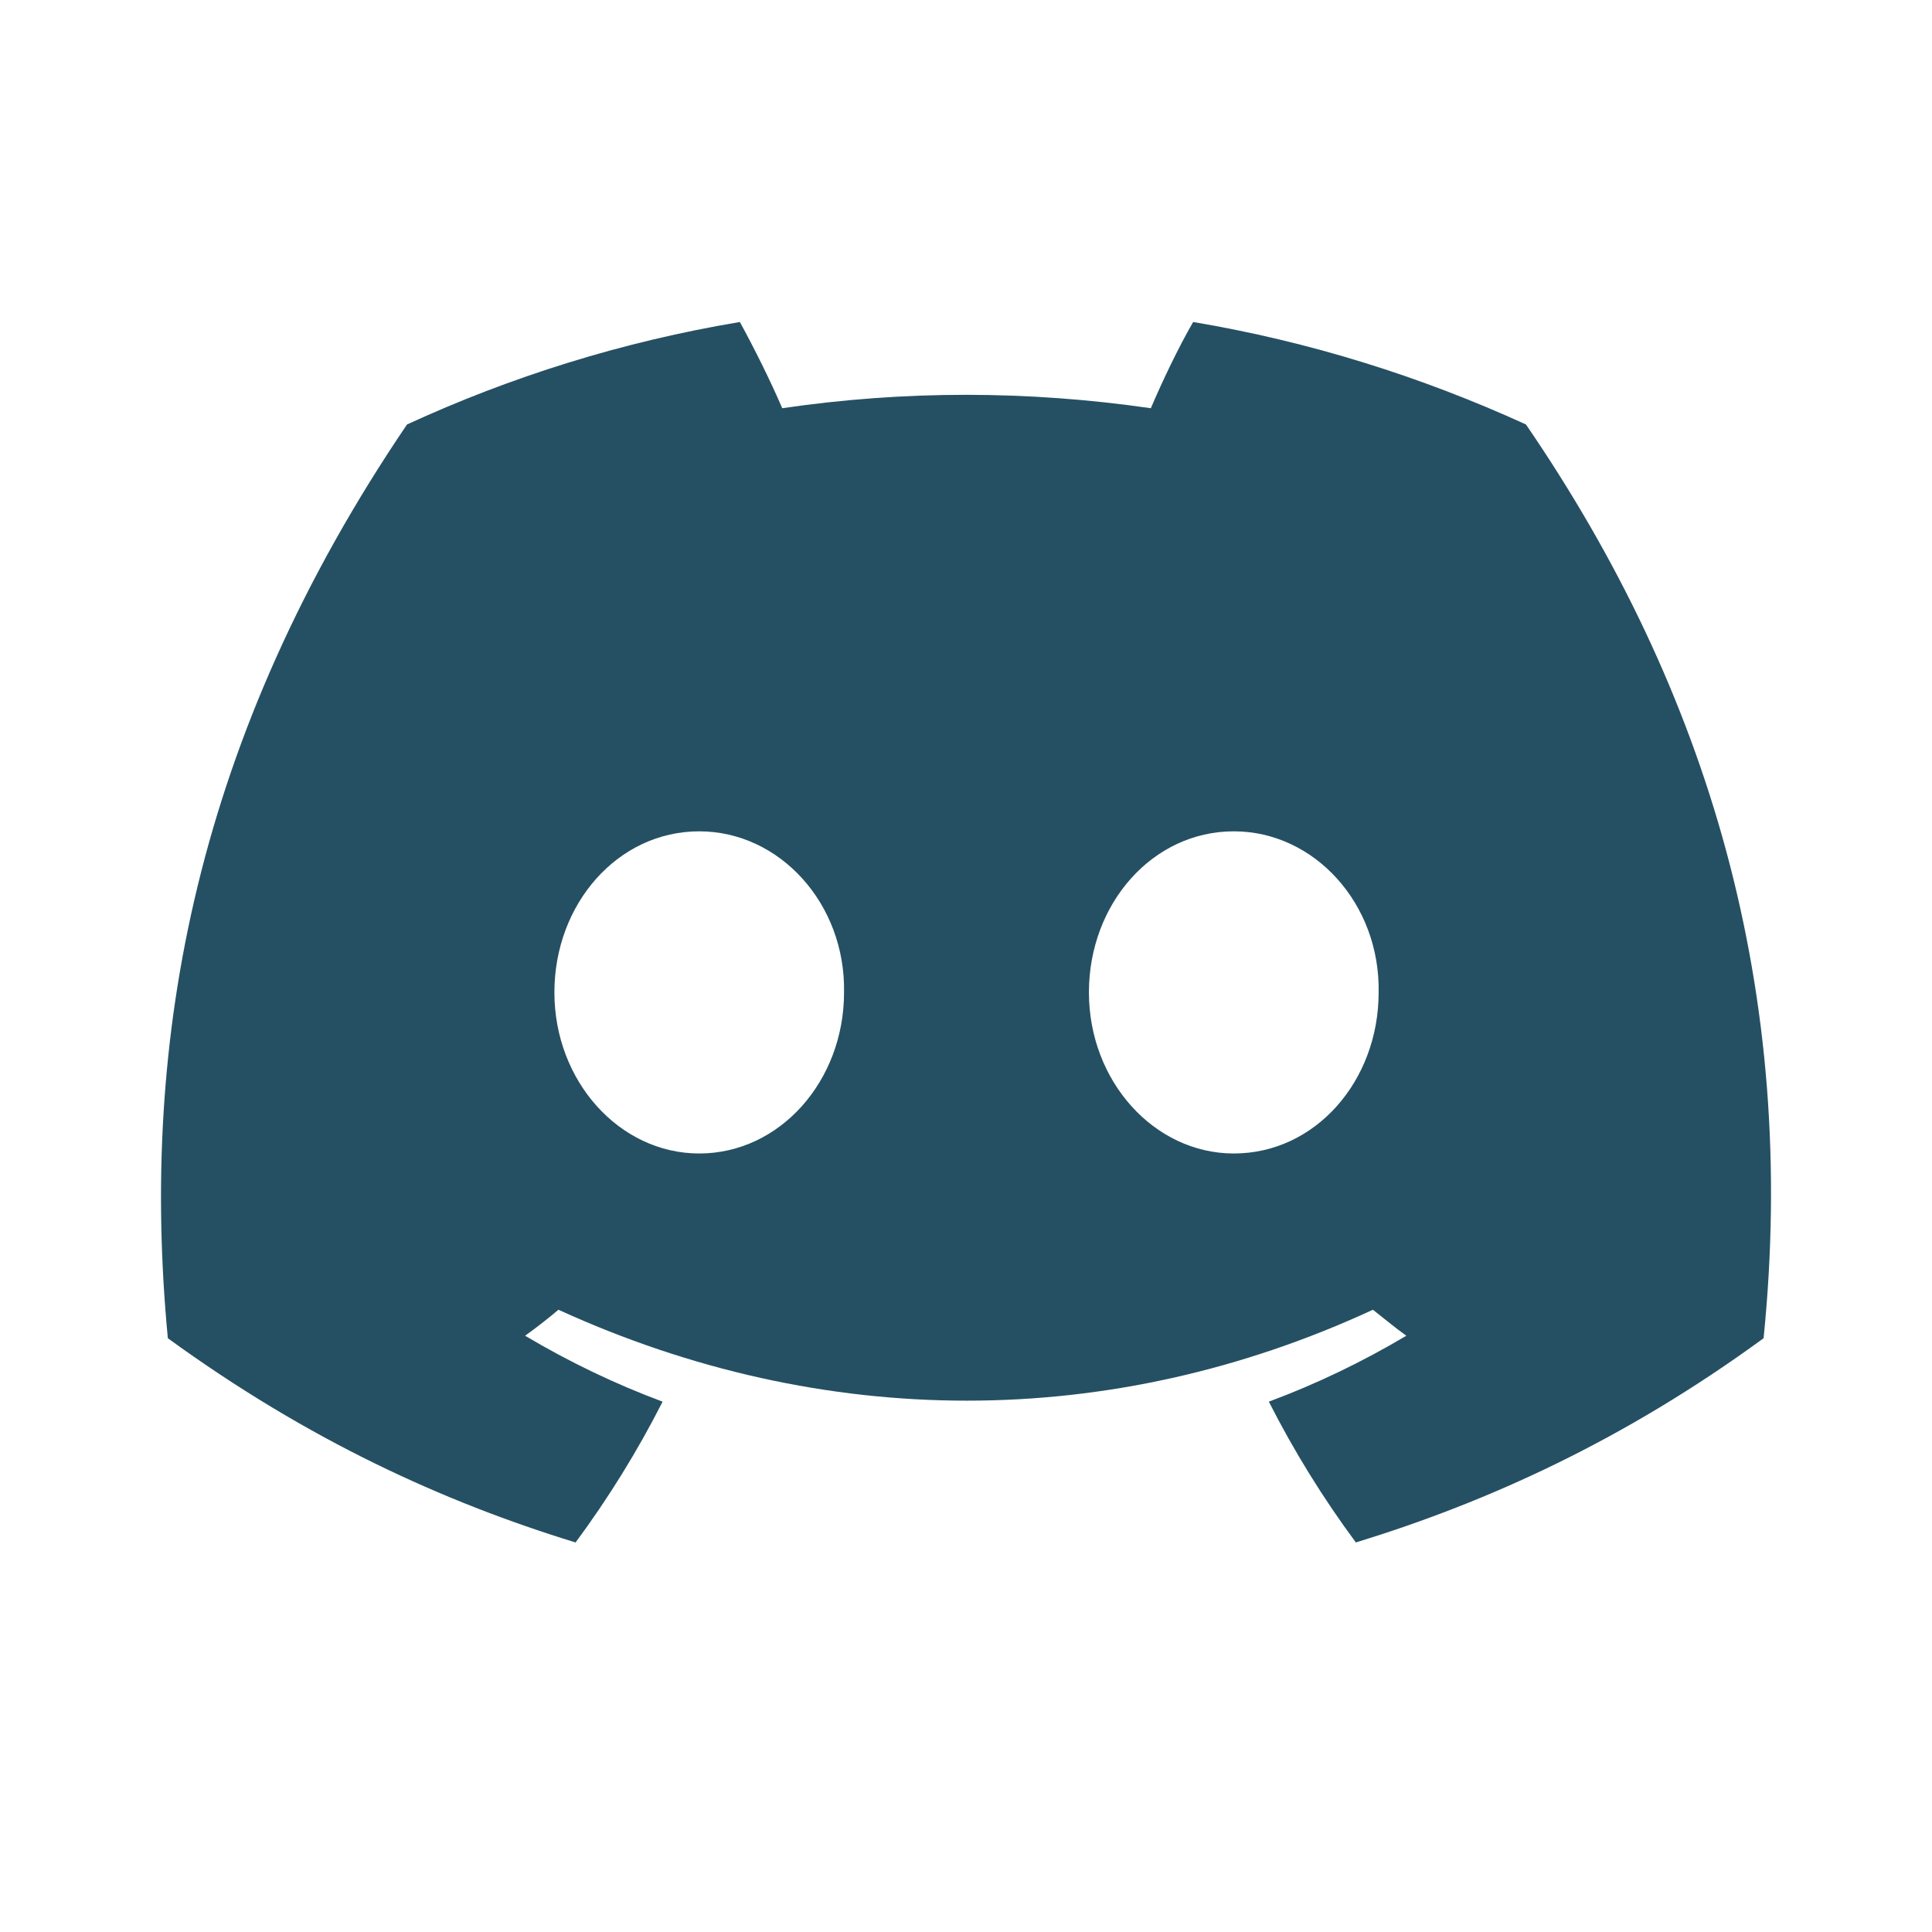
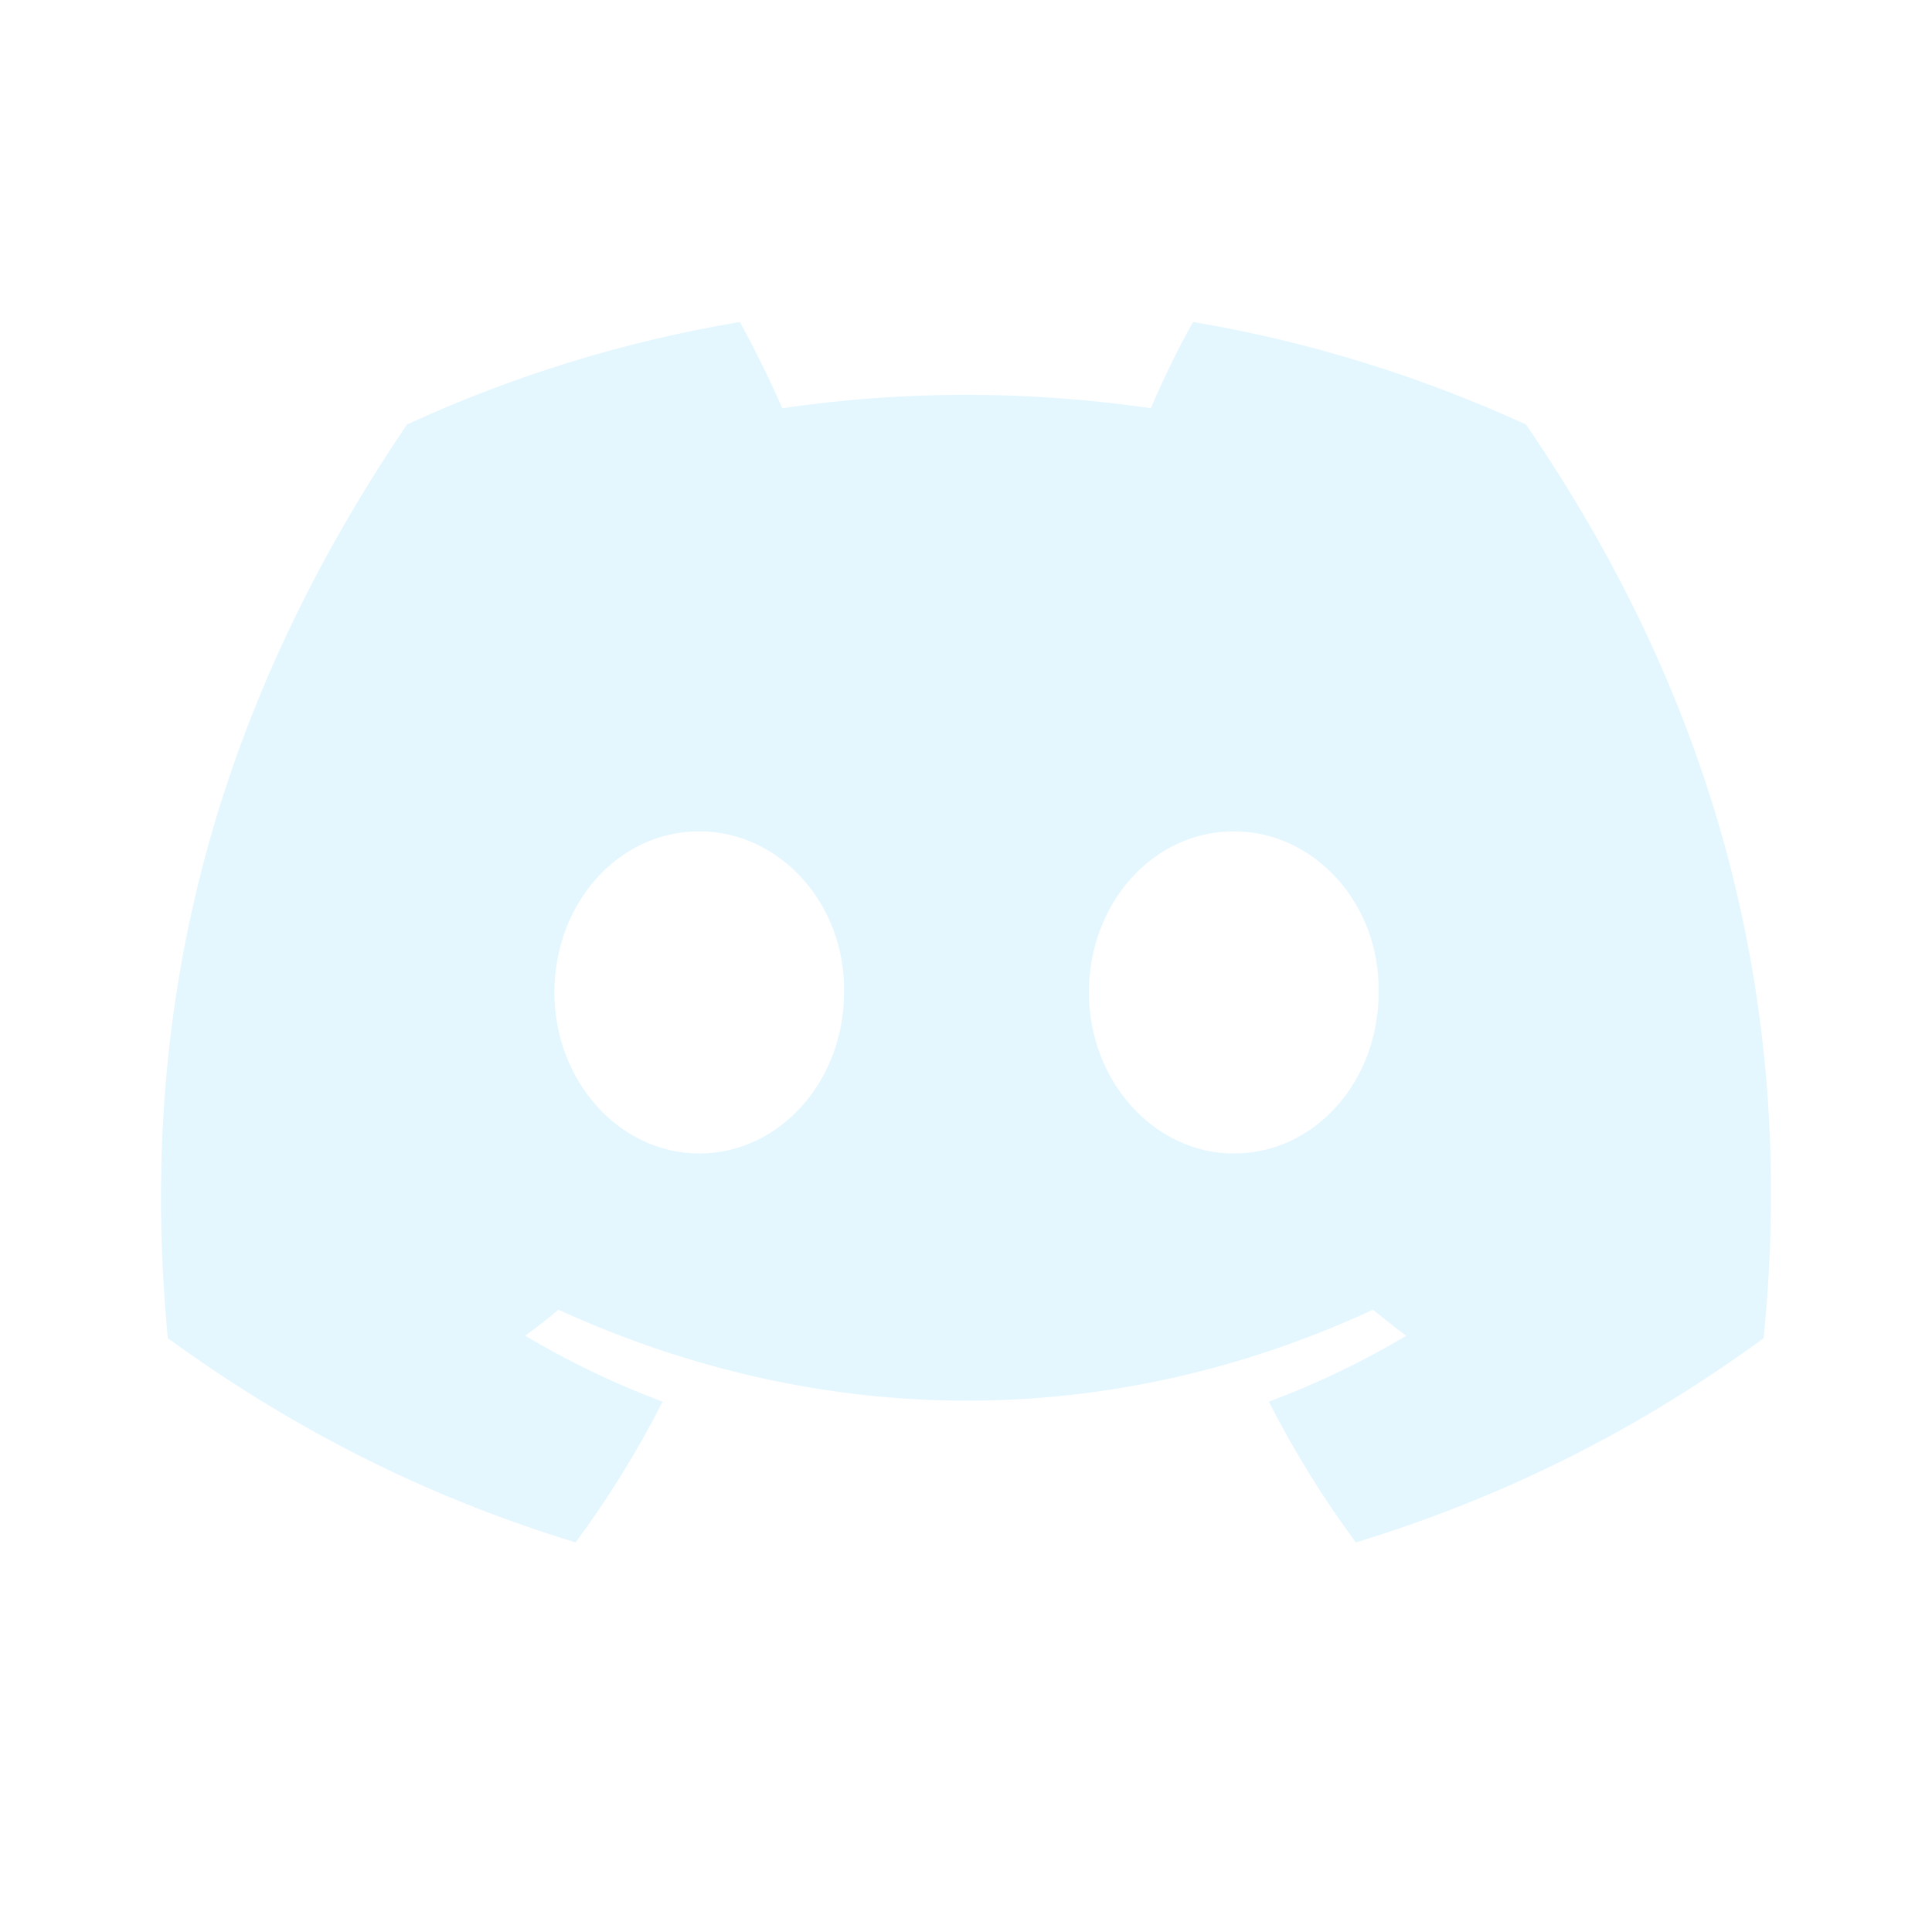
<svg xmlns="http://www.w3.org/2000/svg" width="24" height="24" viewBox="0 0 24 24" fill="none">
-   <path d="M18.956 5.273C17.652 4.677 16.267 4.243 14.822 4C14.64 4.313 14.438 4.738 14.296 5.071C12.759 4.849 11.233 4.849 9.717 5.071C9.575 4.738 9.363 4.313 9.191 4C7.736 4.243 6.351 4.677 5.056 5.273C2.439 9.134 1.731 12.904 2.085 16.624C3.823 17.887 5.501 18.655 7.15 19.161C7.554 18.615 7.918 18.029 8.231 17.412C7.635 17.19 7.069 16.917 6.523 16.593C6.664 16.492 6.806 16.381 6.937 16.27C10.232 17.776 13.801 17.776 17.055 16.27C17.197 16.381 17.328 16.492 17.47 16.593C16.924 16.917 16.358 17.19 15.762 17.412C16.075 18.029 16.439 18.615 16.843 19.161C18.491 18.655 20.179 17.887 21.908 16.624C22.343 12.318 21.22 8.579 18.956 5.273ZM8.686 14.329C7.695 14.329 6.887 13.43 6.887 12.328C6.887 11.227 7.675 10.327 8.686 10.327C9.686 10.327 10.505 11.227 10.485 12.328C10.485 13.43 9.686 14.329 8.686 14.329ZM15.327 14.329C14.337 14.329 13.527 13.43 13.527 12.328C13.527 11.227 14.316 10.327 15.327 10.327C16.328 10.327 17.146 11.227 17.126 12.328C17.126 13.43 16.338 14.329 15.327 14.329Z" fill="#255063" />
+   <path d="M18.956 5.273C17.652 4.677 16.267 4.243 14.822 4C14.64 4.313 14.438 4.738 14.296 5.071C12.759 4.849 11.233 4.849 9.717 5.071C9.575 4.738 9.363 4.313 9.191 4C7.736 4.243 6.351 4.677 5.056 5.273C2.439 9.134 1.731 12.904 2.085 16.624C3.823 17.887 5.501 18.655 7.15 19.161C7.554 18.615 7.918 18.029 8.231 17.412C7.635 17.19 7.069 16.917 6.523 16.593C6.664 16.492 6.806 16.381 6.937 16.27C10.232 17.776 13.801 17.776 17.055 16.27C17.197 16.381 17.328 16.492 17.47 16.593C16.924 16.917 16.358 17.19 15.762 17.412C16.075 18.029 16.439 18.615 16.843 19.161C18.491 18.655 20.179 17.887 21.908 16.624C22.343 12.318 21.22 8.579 18.956 5.273ZM8.686 14.329C7.695 14.329 6.887 13.43 6.887 12.328C6.887 11.227 7.675 10.327 8.686 10.327C9.686 10.327 10.505 11.227 10.485 12.328C10.485 13.43 9.686 14.329 8.686 14.329ZM15.327 14.329C14.337 14.329 13.527 13.43 13.527 12.328C13.527 11.227 14.316 10.327 15.327 10.327C16.328 10.327 17.146 11.227 17.126 12.328C17.126 13.43 16.338 14.329 15.327 14.329Z" fill="#E4F7FF" />
</svg>
